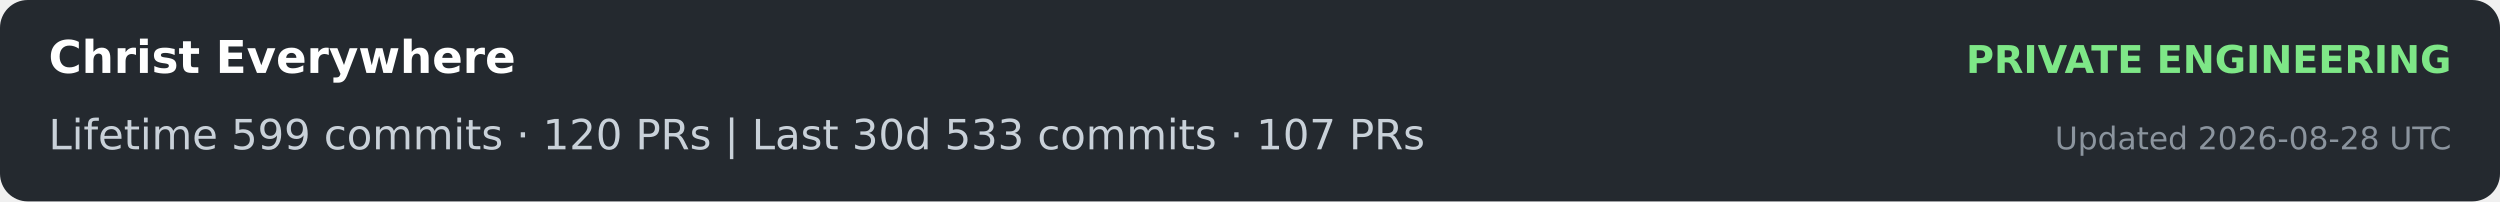
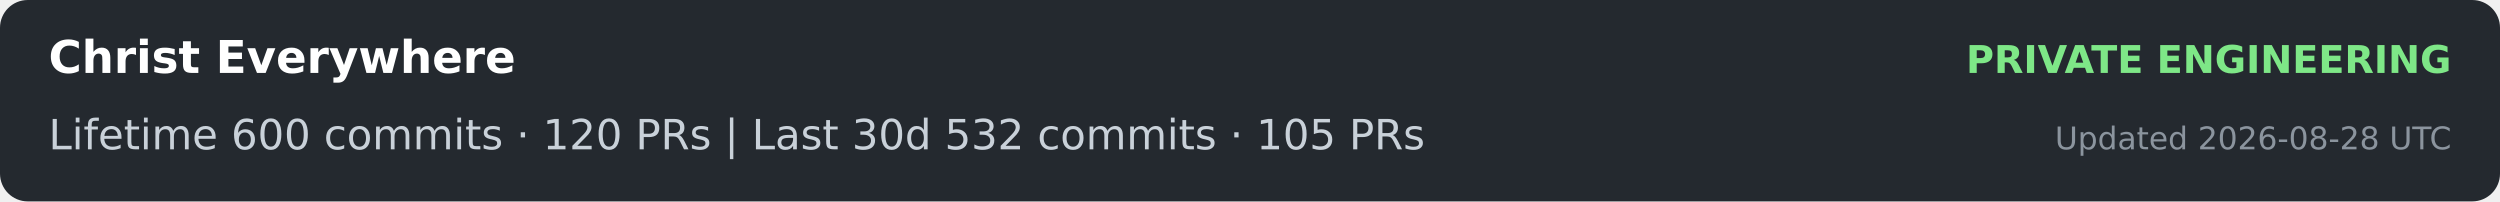
- <svg xmlns="http://www.w3.org/2000/svg" width="720" height="58" role="img" aria-label="Christ Everywhere: lifetime 599 commits and 120 PRs; last 30 days 533 commits and 107 PRs">
+ <svg xmlns="http://www.w3.org/2000/svg" width="720" height="58" role="img" aria-label="Christ Everywhere: lifetime 600 commits and 120 PRs; last 30 days 532 commits and 105 PRs">
  <rect width="720" height="58" rx="8" fill="#24292f" />
  <text x="14" y="21" fill="#ffffff" font-family="Verdana,DejaVu Sans,sans-serif" font-size="13" font-weight="700">Christ Everywhere</text>
  <text x="706" y="21" text-anchor="end" fill="#7ee787" font-family="Verdana,DejaVu Sans,sans-serif" font-size="11" font-weight="700">PRIVATE ENGINEERING</text>
-   <text x="14" y="43" fill="#c9d1d9" font-family="Verdana,DejaVu Sans,sans-serif" font-size="12">Lifetime  599 commits · 120 PRs     |     Last 30d  533 commits · 107 PRs</text>
+   <text x="14" y="43" fill="#c9d1d9" font-family="Verdana,DejaVu Sans,sans-serif" font-size="12">Lifetime  600 commits · 120 PRs     |     Last 30d  532 commits · 105 PRs</text>
  <text x="706" y="43" text-anchor="end" fill="#8b949e" font-family="Verdana,DejaVu Sans,sans-serif" font-size="9">Updated 2026-08-28 UTC</text>
</svg>
